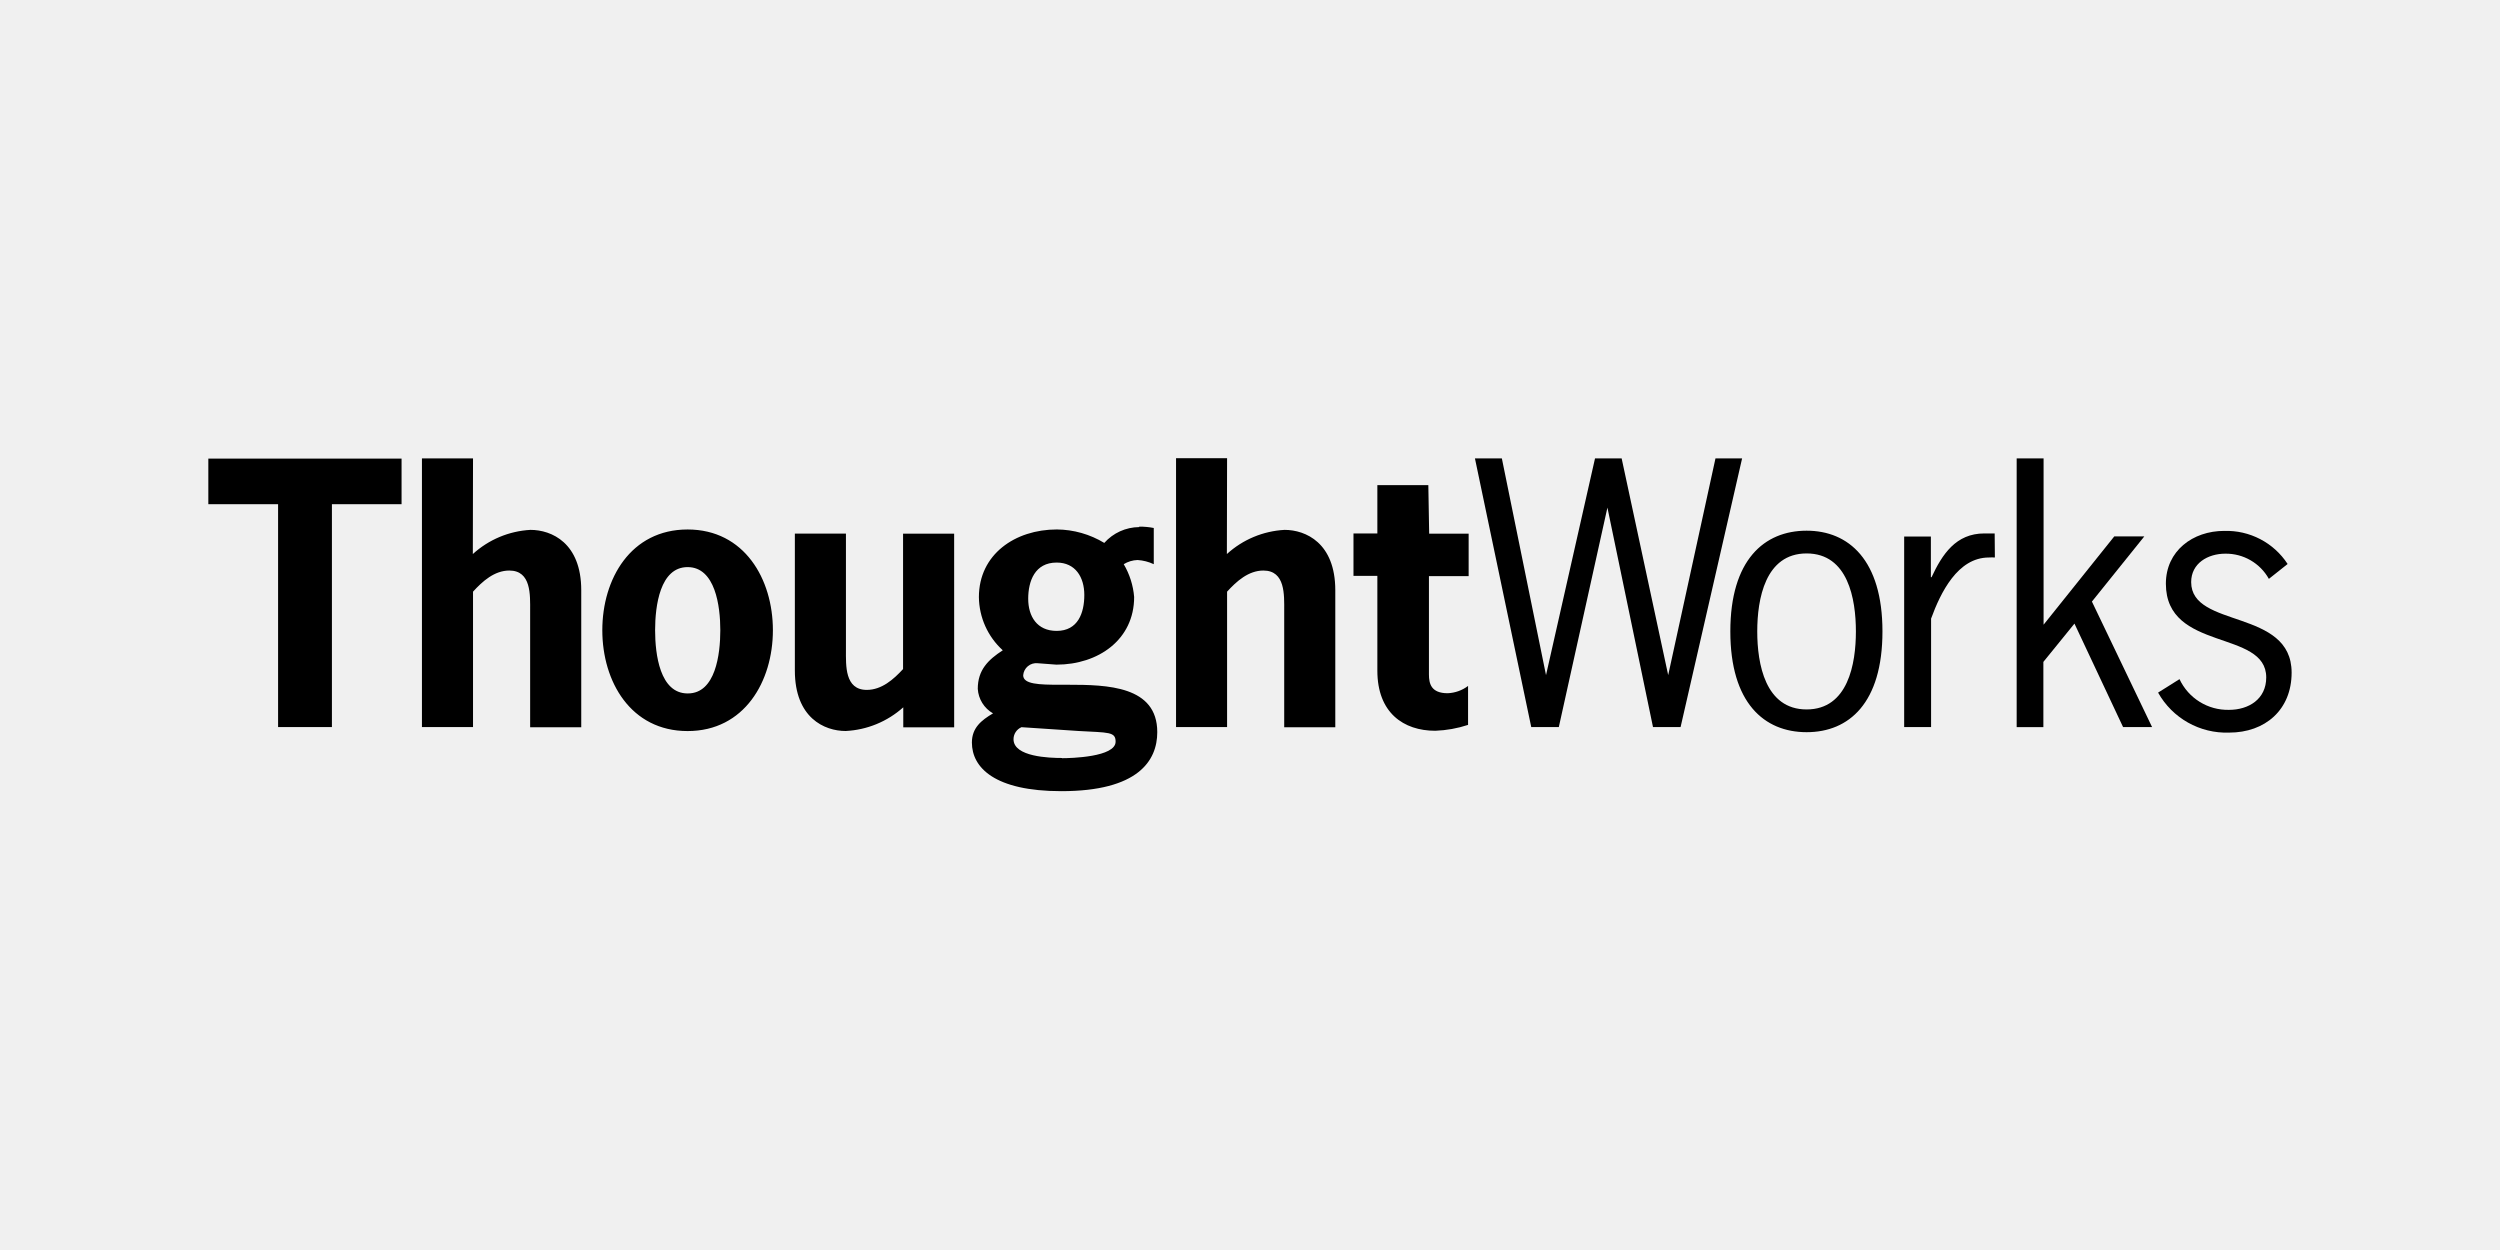
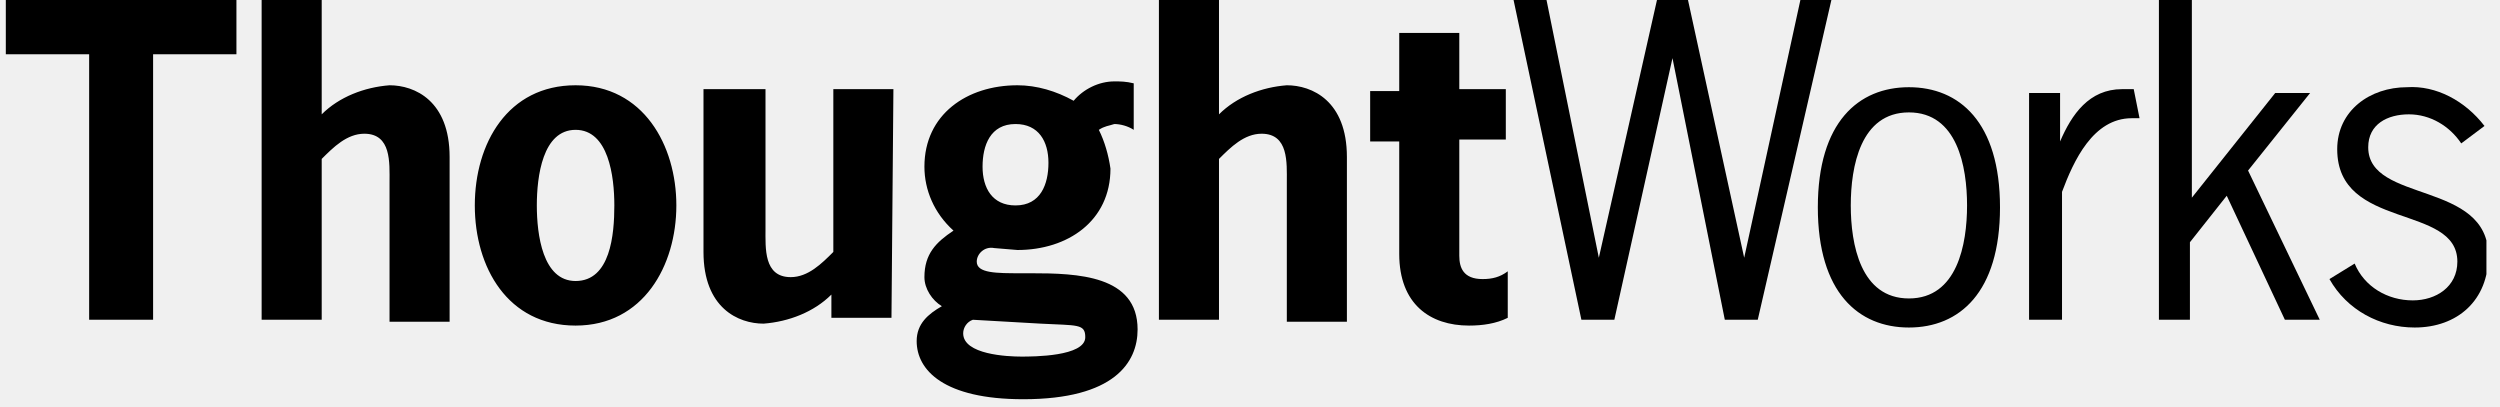
- <svg xmlns="http://www.w3.org/2000/svg" width="120" height="60" fill="#000000">
-   <path d="M22.705 22.003h-2.452V34.9h2.452v-6.5c.455-.5 1.028-1.014 1.742-1.014 1.06 0 1 1.178 1 1.924v5.6H27.9v-6.578c0-2.274-1.424-2.898-2.438-2.898a4.47 4.47 0 0 0-2.766 1.16zm10.3 3.412c-2.73 0-4.094 2.37-4.094 4.836s1.365 4.84 4.094 4.84 4.094-2.388 4.094-4.84-1.365-4.836-4.094-4.836m0 7.87c-1.328 0-1.56-1.874-1.56-3.034s.232-3.03 1.56-3.03 1.57 1.87 1.57 3.03-.232 3.034-1.556 3.034m12.78-7.67h-2.452v6.5c-.455.496-1.028 1-1.742 1-1.06 0-1-1.174-1-1.92v-5.582h-2.452v6.573c0 2.274 1.424 2.902 2.438 2.902a4.47 4.47 0 0 0 2.766-1.137v.96H45.8zm8.88-.315a2.27 2.27 0 0 0-1.674.76 4.46 4.46 0 0 0-2.274-.646c-2.002 0-3.744 1.192-3.744 3.248a3.5 3.5 0 0 0 1.146 2.552c-.7.455-1.2.942-1.2 1.85a1.46 1.46 0 0 0 .732 1.178c-.564.332-1.014.696-1.014 1.4 0 1.205 1.096 2.334 4.294 2.334 3.676 0 4.604-1.456 4.604-2.834 0-2.22-2.406-2.274-4.276-2.274h-.4c-.996 0-1.76-.023-1.76-.455a.63.63 0 0 1 .696-.578l.9.068c2.006 0 3.73-1.196 3.73-3.248a3.69 3.69 0 0 0-.5-1.574 1.34 1.34 0 0 1 .664-.2 2.14 2.14 0 0 1 .778.2v-1.738a3.42 3.42 0 0 0-.7-.064m-3.962 5.004c-.942 0-1.365-.696-1.365-1.542s.318-1.738 1.365-1.738c.9 0 1.328.7 1.328 1.556s-.3 1.724-1.328 1.724m.25 6.1c-.582 0-2.32-.05-2.32-.9a.63.63 0 0 1 .382-.578l2.73.182c1.46.082 1.788.032 1.788.514 0 .74-2.152.792-2.566.792m7.917-14.4h-2.45V34.9h2.45v-6.5c.455-.5 1.028-1.014 1.742-1.014 1.06 0 1 1.178 1 1.924v5.6h2.452v-6.578c0-2.274-1.424-2.898-2.434-2.898a4.47 4.47 0 0 0-2.77 1.16zm9.66 1.292h-2.447v2.32h-1.146v2.038h1.146v4.55c0 2.02 1.256 2.884 2.78 2.884a5.7 5.7 0 0 0 1.574-.282v-1.87a1.74 1.74 0 0 1-.978.35c-.792 0-.9-.455-.9-.9v-4.722h1.906v-2.038H68.6zm18.158 2.188c-2.038 0-3.662 1.406-3.662 4.836s1.624 4.836 3.662 4.836 3.64-1.406 3.64-4.836-1.624-4.836-3.64-4.836m0 8.58c-1.988 0-2.37-2.188-2.37-3.744s.382-3.744 2.37-3.744 2.365 2.188 2.365 3.744-.378 3.744-2.365 3.744m9.026-8.448h-.496c-1.365 0-2.02 1-2.534 2.102h-.032v-1.952H91.4v9.143h1.292v-5.204c.455-1.246 1.274-2.934 2.775-2.934a2.02 2.02 0 0 1 .287 0z" />
-   <path d="M106.76 25.483c-1.506 0-2.798.96-2.798 2.534 0 3.28 4.817 2.184 4.817 4.5 0 1.042-.842 1.556-1.788 1.556a2.56 2.56 0 0 1-2.375-1.474l-1.028.646a3.76 3.76 0 0 0 3.412 1.92c1.724 0 2.998-1.092 2.998-2.88 0-3.084-4.822-2.106-4.822-4.344 0-.9.796-1.365 1.642-1.365a2.36 2.36 0 0 1 2.088 1.21l.9-.714a3.5 3.5 0 0 0-3.048-1.588M10 24.2v-2.188h9.275V24.2h-3.343v10.7h-2.584V24.2z" />
-   <path d="M70.797 22.003h1.292l2.12 10.403 2.352-10.403h1.278l2.234 10.403 2.27-10.403h1.278L80.668 34.9h-1.324l-2.188-10.535L74.823 34.9H73.5zm26.003 0h1.292v7.983l3.394-4.24h1.442l-2.516 3.13L103.3 34.9h-1.392l-2.334-4.967-1.492 1.838v3.13H96.8z" />
+ <svg xmlns="http://www.w3.org/2000/svg" width="129" height="21" viewBox="0 0 129 21" fill="none">
+   <g clip-path="url(#clip0)">
+     <path d="M16.6 0H13.5V16.5H16.6V8.2C17.2 7.6 17.9 6.9 18.8 6.9C20.2 6.9 20.1 8.4 20.1 9.4V16.6H23.2V8.1C23.2 5.2 21.4 4.4 20.1 4.4C18.8 4.5 17.5 5 16.6 5.9V0ZM29.7 4.4C26.2 4.4 24.5 7.4 24.5 10.6C24.5 13.8 26.2 16.8 29.7 16.8C33.2 16.8 34.9 13.7 34.9 10.6C34.9 7.5 33.2 4.4 29.7 4.4ZM29.7 14.5C28 14.5 27.7 12.1 27.7 10.6C27.7 9.1 28 6.7 29.7 6.7C31.4 6.7 31.7 9.1 31.7 10.6C31.7 12.1 31.5 14.5 29.7 14.5ZM46.1 4.6H43V13C42.4 13.6 41.7 14.3 40.8 14.3C39.4 14.3 39.5 12.8 39.5 11.8V4.6H36.3V13C36.3 15.9 38.1 16.7 39.4 16.7C40.7 16.6 42 16.1 42.9 15.2V16.4H46L46.1 4.6ZM57.5 4.2C56.7 4.2 55.9 4.6 55.4 5.2C54.5 4.7 53.5 4.4 52.5 4.4C49.9 4.4 47.7 5.9 47.7 8.6C47.7 9.8 48.2 11 49.2 11.9C48.3 12.5 47.7 13.1 47.7 14.3C47.7 14.9 48.1 15.5 48.6 15.8C47.9 16.2 47.3 16.7 47.3 17.6C47.3 19.1 48.7 20.6 52.8 20.6C57.5 20.6 58.7 18.7 58.7 17C58.7 14.2 55.6 14.1 53.2 14.1H52.7C51.4 14.1 50.4 14.1 50.4 13.5C50.4 13.1 50.8 12.7 51.3 12.8L52.5 12.9C55.1 12.9 57.3 11.4 57.3 8.7C57.2 8 57 7.3 56.7 6.7C57 6.5 57.2 6.5 57.5 6.4C57.8 6.4 58.2 6.5 58.5 6.7V4.3C58.1 4.2 57.8 4.2 57.5 4.2ZM52.4 10.6C51.2 10.6 50.7 9.7 50.7 8.6C50.7 7.5 51.1 6.4 52.4 6.4C53.6 6.4 54.1 7.3 54.1 8.4C54.1 9.5 53.7 10.6 52.4 10.6ZM52.7 18.4C52 18.4 49.7 18.3 49.7 17.2C49.7 16.9 49.9 16.6 50.2 16.5L53.7 16.7C55.6 16.8 56 16.7 56 17.4C56 18.4 53.3 18.4 52.7 18.4ZM62.9 0H59.8V16.5H62.9V8.2C63.5 7.6 64.2 6.9 65.1 6.9C66.5 6.9 66.4 8.4 66.4 9.4V16.6H69.5V8.1C69.5 5.2 67.7 4.4 66.4 4.4C65.1 4.5 63.8 5 62.9 5.9V0ZM75.3 1.7H72.2V4.7H70.7V7.3H72.2V13.1C72.2 15.7 73.8 16.8 75.8 16.8C76.5 16.8 77.2 16.7 77.8 16.4V14C77.4 14.3 77 14.4 76.5 14.4C75.5 14.4 75.3 13.8 75.3 13.2V7.2H77.7V4.6H75.3V1.7ZM98.5 4.5C95.9 4.5 93.8 6.3 93.8 10.7C93.8 15.1 95.9 16.9 98.5 16.9C101.1 16.9 103.2 15.1 103.2 10.7C103.2 6.3 101.1 4.5 98.5 4.5ZM98.5 15.4C96 15.4 95.5 12.6 95.5 10.6C95.5 8.6 96 5.8 98.5 5.8C101 5.8 101.5 8.6 101.5 10.6C101.5 12.6 101 15.4 98.5 15.4ZM110.1 4.6H109.5C107.8 4.6 106.9 5.9 106.3 7.3V4.8H104.7V16.5H106.4V9.9C107 8.3 108 6.1 110 6.1C110.1 6.1 110.2 6.1 110.4 6.1L110.1 4.6Z" fill="black" />
+     <path d="M124.2 4.5C122.3 4.5 120.6 5.7 120.6 7.7C120.6 11.9 126.8 10.5 126.8 13.5C126.8 14.8 125.7 15.5 124.5 15.5C123.2 15.5 122 14.8 121.5 13.6L120.2 14.4C121.1 16 122.8 16.9 124.6 16.9C126.8 16.9 128.4 15.5 128.4 13.2C128.4 9.3 122.2 10.5 122.2 7.6C122.2 6.4 123.2 5.9 124.3 5.9C125.4 5.9 126.4 6.5 127 7.4L128.2 6.5C127.2 5.2 125.7 4.4 124.2 4.5ZM0.3 2.8V0H12.2V2.8H7.9V16.5H4.6V2.8H0.3Z" fill="black" />
+     <path d="M78.1 0H79.8L82.5 13.3L85.5 0H87.1L90 13.3L92.9 0H94.5L90.7 16.5H89L86.3 3L83.3 16.5H81.6L78.1 0ZM111.4 0H113.1V10.2L117.4 4.8H119.2L116 8.8L119.7 16.5H117.9L114.9 10.1L113 12.5V16.5H111.4V0Z" fill="black" />
+   </g>
+   <defs>
+     <clipPath id="clip0">
+       <rect x="0.3" width="128" height="21" fill="white" />
+     </clipPath>
+   </defs>
</svg>
